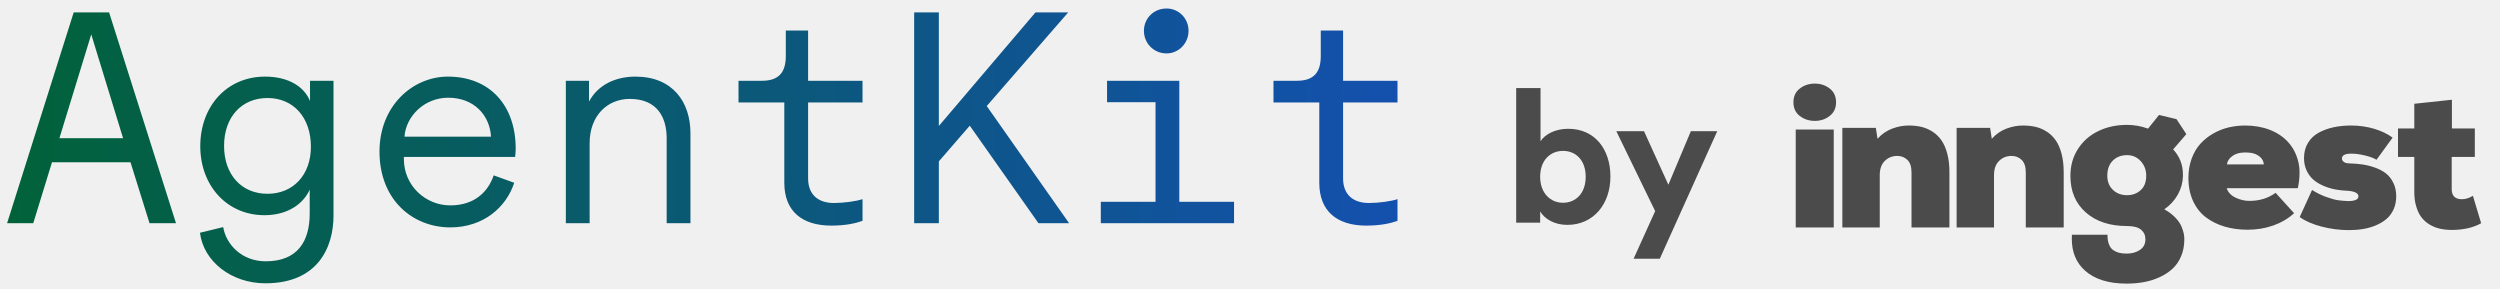
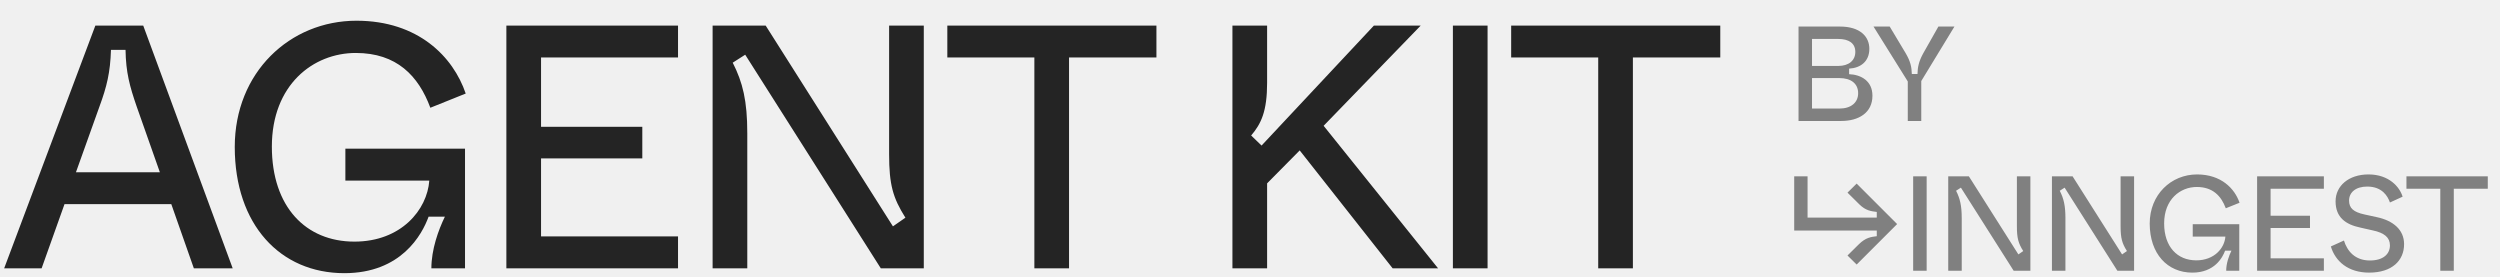
- <svg xmlns="http://www.w3.org/2000/svg" width="269" height="31" viewBox="0 0 269 31" fill="none">
-   <g clip-path="url(#clip0_1069_1031)">
-     <g clip-path="url(#clip1_1069_1031)">
-       <path fill-rule="evenodd" clip-rule="evenodd" d="M193.66 9.525C193.202 9.877 192.973 10.372 192.973 11.007C192.973 11.635 193.202 12.126 193.66 12.479C194.118 12.832 194.657 13.008 195.277 13.008C195.89 13.008 196.424 12.83 196.878 12.473C197.333 12.117 197.56 11.628 197.56 11.007C197.56 10.372 197.333 9.877 196.878 9.525C196.424 9.172 195.89 8.995 195.277 8.995C194.657 8.995 194.118 9.172 193.66 9.525ZM197.311 13.94H193.221V24.475H197.311V13.94ZM198.236 24.475V13.76H201.839L202.023 14.935C202.463 14.434 202.993 14.067 203.613 13.834C204.197 13.615 204.781 13.506 205.366 13.506H205.474C205.957 13.513 206.403 13.567 206.81 13.67C207.218 13.772 207.605 13.945 207.973 14.189C208.341 14.432 208.655 14.743 208.914 15.12C209.174 15.498 209.38 15.976 209.531 16.555C209.683 17.134 209.758 17.794 209.758 18.535V24.475H205.679V18.556C205.679 17.942 205.532 17.492 205.236 17.206C204.94 16.92 204.576 16.777 204.143 16.777C203.617 16.777 203.171 16.956 202.807 17.312C202.443 17.669 202.261 18.179 202.261 18.842V24.475H198.236ZM210.532 13.76V24.475H214.556V18.842C214.556 18.179 214.738 17.669 215.103 17.312C215.467 16.956 215.912 16.777 216.439 16.777C216.872 16.777 217.236 16.92 217.532 17.206C217.827 17.492 217.975 17.942 217.975 18.556V24.475H222.054V18.535C222.054 17.794 221.978 17.134 221.827 16.555C221.675 15.976 221.47 15.498 221.21 15.12C220.95 14.743 220.637 14.432 220.269 14.189C219.901 13.945 219.513 13.772 219.106 13.67C218.698 13.567 218.253 13.513 217.77 13.506H217.661C217.077 13.506 216.493 13.615 215.909 13.834C215.288 14.067 214.758 14.434 214.318 14.935L214.134 13.76H210.532ZM222.775 18.922C222.775 17.828 223.048 16.861 223.592 16.021C224.137 15.181 224.869 14.54 225.789 14.099C226.708 13.658 227.734 13.437 228.867 13.437C229.631 13.437 230.385 13.571 231.128 13.839L232.018 12.736C232.138 12.586 232.234 12.463 232.307 12.368L234.192 12.82L235.25 14.432L233.833 16.074C234.532 16.836 234.882 17.729 234.882 18.753V18.964C234.868 19.642 234.687 20.295 234.341 20.923C233.995 21.551 233.508 22.084 232.881 22.522C233.349 22.783 233.741 23.076 234.054 23.401C234.368 23.725 234.59 24.045 234.72 24.359C234.85 24.673 234.934 24.932 234.974 25.137C235.014 25.342 235.034 25.547 235.034 25.751C235.034 26.422 234.918 27.029 234.687 27.572C234.457 28.116 234.145 28.568 233.751 28.928C233.358 29.288 232.893 29.589 232.356 29.833C231.818 30.076 231.258 30.251 230.673 30.357C230.089 30.463 229.472 30.516 228.823 30.516C226.869 30.516 225.372 30.046 224.333 29.108C223.396 28.261 222.927 27.128 222.927 25.709C222.927 25.561 222.93 25.409 222.938 25.254H226.768V25.328C226.768 25.675 226.811 25.971 226.898 26.215L226.919 26.27C227.02 26.552 227.173 26.764 227.379 26.905C227.585 27.047 227.803 27.145 228.034 27.202C228.264 27.258 228.528 27.287 228.823 27.287C229.393 27.287 229.873 27.154 230.262 26.889C230.652 26.625 230.847 26.245 230.847 25.751C230.847 25.321 230.69 24.975 230.376 24.714C230.074 24.462 229.597 24.332 228.946 24.322L228.867 24.322C227.02 24.322 225.543 23.835 224.436 22.861C223.329 21.887 222.775 20.574 222.775 18.922ZM227.346 20.425C226.946 20.04 226.746 19.534 226.746 18.906C226.746 18.214 226.944 17.672 227.341 17.28C227.738 16.889 228.246 16.693 228.867 16.693C229.458 16.693 229.95 16.908 230.343 17.338C230.736 17.769 230.933 18.291 230.933 18.906C230.933 19.583 230.735 20.102 230.338 20.462C229.941 20.822 229.451 21.002 228.867 21.002C228.254 21.002 227.747 20.81 227.346 20.425ZM235.474 19.139C235.474 18.383 235.591 17.69 235.825 17.058C236.06 16.426 236.373 15.895 236.766 15.464C237.16 15.034 237.618 14.669 238.14 14.369C238.663 14.069 239.213 13.85 239.79 13.712C240.367 13.575 240.959 13.506 241.565 13.506C242.539 13.506 243.424 13.659 244.221 13.966C245.018 14.273 245.68 14.716 246.206 15.295C246.733 15.874 247.097 16.58 247.299 17.413C247.384 17.766 247.428 18.136 247.429 18.524L247.429 18.641C247.429 19.142 247.367 19.678 247.245 20.25H239.596C239.733 20.688 240.046 21.025 240.537 21.262C241.027 21.498 241.529 21.616 242.041 21.616C243.123 21.616 244.06 21.327 244.854 20.748L246.845 22.94C246.203 23.526 245.451 23.968 244.589 24.268C243.727 24.569 242.816 24.718 241.857 24.718C240.97 24.718 240.149 24.609 239.395 24.39C238.642 24.171 237.969 23.841 237.378 23.4C236.786 22.959 236.321 22.375 235.982 21.648C235.643 20.921 235.474 20.084 235.474 19.139ZM243.588 17.688H239.617C239.668 17.356 239.835 17.077 240.12 16.852C240.405 16.626 240.735 16.488 241.11 16.439C241.283 16.417 241.453 16.407 241.619 16.407C241.821 16.407 242.019 16.421 242.214 16.449C242.582 16.506 242.897 16.645 243.161 16.867C243.424 17.09 243.566 17.363 243.588 17.688ZM247.447 23.353L248.778 20.441C249.29 20.766 249.813 21.021 250.346 21.209C250.88 21.396 251.297 21.509 251.596 21.547C251.895 21.586 252.247 21.616 252.651 21.637C253.394 21.637 253.765 21.465 253.765 21.119C253.765 20.787 253.379 20.589 252.608 20.526C252.153 20.512 251.715 20.466 251.293 20.388C250.871 20.31 250.451 20.183 250.033 20.007C249.614 19.83 249.252 19.613 248.945 19.356C248.639 19.098 248.39 18.768 248.199 18.366C248.008 17.963 247.912 17.512 247.912 17.01C247.912 16.389 248.053 15.846 248.334 15.38C248.615 14.914 248.998 14.549 249.481 14.284C249.964 14.019 250.498 13.823 251.082 13.696C251.666 13.569 252.294 13.506 252.965 13.506C253.837 13.506 254.667 13.622 255.453 13.855C256.239 14.088 256.903 14.406 257.444 14.808L255.713 17.19C255.434 17.018 255.044 16.87 254.542 16.747L254.447 16.724C253.928 16.597 253.455 16.534 253.03 16.534H252.965C252.315 16.534 251.991 16.71 251.991 17.063C251.991 17.19 252.054 17.307 252.18 17.413C252.298 17.512 252.49 17.567 252.755 17.58L252.813 17.582C253.318 17.596 253.787 17.635 254.22 17.699C254.652 17.762 255.098 17.875 255.556 18.037C256.014 18.2 256.405 18.408 256.73 18.662C257.054 18.916 257.319 19.253 257.525 19.673C257.73 20.093 257.833 20.575 257.833 21.119C257.833 21.634 257.741 22.098 257.557 22.511C257.373 22.924 257.123 23.268 256.805 23.543C256.488 23.819 256.109 24.05 255.669 24.237C255.229 24.424 254.766 24.558 254.279 24.639C253.792 24.72 253.278 24.761 252.737 24.761C251.764 24.761 250.79 24.636 249.816 24.385C248.842 24.134 248.053 23.79 247.447 23.353ZM258.025 13.823V16.883H259.778V20.579C259.771 21.157 259.832 21.676 259.962 22.135C260.106 22.643 260.301 23.058 260.546 23.379C260.791 23.7 261.091 23.965 261.444 24.173C261.797 24.381 262.169 24.528 262.558 24.613C262.948 24.697 263.37 24.74 263.824 24.74C265.065 24.74 266.114 24.5 266.973 24.02L266.085 21.066C265.696 21.313 265.299 21.436 264.895 21.436C264.188 21.436 263.824 21.09 263.803 20.399V16.883H266.291V13.823H263.824V10.732L259.778 11.166V13.823H258.025Z" fill="#4B4B4B" />
-     </g>
-     <path d="M165.721 23.956H163.141V9.477H165.761V15.197C166.201 14.496 167.281 13.857 168.741 13.857C171.621 13.857 173.281 16.076 173.281 18.997C173.281 21.977 171.441 24.197 168.641 24.197C167.281 24.197 166.241 23.596 165.721 22.756V23.956ZM170.621 19.017C170.621 17.216 169.541 16.236 168.181 16.236C166.841 16.236 165.721 17.216 165.721 19.017C165.721 20.797 166.841 21.817 168.181 21.817C169.541 21.817 170.621 20.817 170.621 19.017ZM178.596 27.837H175.776L178.096 22.716L173.916 14.117H176.896L179.516 19.877L181.936 14.117H184.776L178.596 27.837Z" fill="#4B4B4B" />
-     <path d="M16.09 24.019L14.042 17.459H5.594L3.578 24.019H0.762L7.93 1.331H11.738L18.938 24.019H16.09ZM9.818 3.699L6.394 14.867H13.242L9.818 3.699ZM24.014 24.435C24.334 26.323 26.029 28.115 28.59 28.115C32.045 28.115 33.325 25.939 33.325 22.963V20.403C32.654 21.907 30.989 23.155 28.462 23.155C24.398 23.155 21.549 19.955 21.549 15.731C21.549 11.475 24.366 8.243 28.526 8.243C31.085 8.243 32.749 9.363 33.358 10.867V8.691H35.886V23.187C35.886 26.707 34.126 30.483 28.558 30.483C24.91 30.483 21.901 28.147 21.517 25.043L24.014 24.435ZM33.453 15.795C33.453 12.627 31.566 10.547 28.782 10.547C25.997 10.547 24.11 12.595 24.11 15.699C24.11 18.803 25.997 20.851 28.782 20.851C31.566 20.851 33.453 18.803 33.453 15.795ZM48.449 24.467C44.449 24.467 40.833 21.555 40.833 16.307C40.833 11.379 44.417 8.243 48.193 8.243C52.737 8.243 55.489 11.379 55.489 15.987C55.489 16.307 55.457 16.659 55.425 16.883H43.457V17.107C43.457 19.987 45.793 22.099 48.449 22.099C51.041 22.099 52.513 20.659 53.121 18.867L55.329 19.667C54.465 22.323 52.001 24.467 48.449 24.467ZM52.833 14.707C52.705 12.435 51.041 10.515 48.225 10.515C45.665 10.515 43.681 12.499 43.521 14.707H52.833ZM60.885 8.691H63.38V10.931C64.341 9.107 66.26 8.243 68.373 8.243C72.373 8.243 74.293 10.963 74.293 14.355V24.019H71.733V14.867C71.733 12.659 70.74 10.643 67.764 10.643C65.332 10.643 63.444 12.467 63.444 15.411V24.019H60.885V8.691ZM92.808 8.691V11.027H86.952V19.187C86.952 20.979 88.072 21.843 89.736 21.843C90.792 21.843 92.168 21.651 92.808 21.427V23.763C92.104 24.019 91.016 24.275 89.448 24.275C86.28 24.275 84.392 22.707 84.392 19.667V11.027H79.464V8.691H81.992C83.848 8.691 84.552 7.731 84.552 6.035V3.283H86.952V8.691H92.808ZM115.036 24.019H111.74L104.348 13.523L101.02 17.363V24.019H98.364V1.331H101.02V13.555L111.42 1.331H114.94L106.172 11.411L115.036 24.019ZM118.447 21.715H124.335V10.995H119.119V8.691H126.895V21.715H132.783V24.019H118.447V21.715ZM123.087 3.315C123.087 1.971 124.143 0.915 125.519 0.915C126.831 0.915 127.887 1.971 127.887 3.315C127.887 4.659 126.831 5.747 125.519 5.747C124.143 5.747 123.087 4.659 123.087 3.315ZM150.371 8.691V11.027H144.515V19.187C144.515 20.979 145.635 21.843 147.299 21.843C148.355 21.843 149.731 21.651 150.371 21.427V23.763C149.667 24.019 148.579 24.275 147.011 24.275C143.843 24.275 141.955 22.707 141.955 19.667V11.027H137.027V8.691H139.555C141.411 8.691 142.115 7.731 142.115 6.035V3.283H144.515V8.691H150.371Z" fill="url(#paint0_linear_1069_1031)" />
-   </g>
-   <defs>
-     <linearGradient id="paint0_linear_1069_1031" x1="8.18869e-08" y1="14.836" x2="154" y2="14.836" gradientUnits="userSpaceOnUse">
-       <stop stop-color="#016239" />
-       <stop offset="1" stop-color="#1450B1" />
-     </linearGradient>
-     <clipPath id="clip0_1069_1031">
-       <rect width="269" height="31" fill="white" />
-     </clipPath>
-     <clipPath id="clip1_1069_1031">
-       <rect width="74" height="22" fill="white" transform="translate(192.973 8.99512)" />
-     </clipPath>
-   </defs>
+ <svg xmlns="http://www.w3.org/2000/svg" width="434" height="48" viewBox="0 0 434 48" fill="none">
+   <path d="M0.722 46.58L16.555 4.439H24.863L40.394 46.58H33.652L29.739 35.443H11.197L7.224 46.58H0.722ZM13.184 29.904H27.752L23.719 18.466C22.515 14.975 21.853 12.566 21.792 8.653H19.264C19.144 12.566 18.542 15.035 17.277 18.466L13.184 29.904ZM59.777 47.422C48.64 47.422 40.754 38.994 40.754 25.509C40.754 12.566 50.326 3.597 61.884 3.597C72.6 3.597 78.68 9.857 80.847 16.239L74.707 18.707C72.66 13.168 68.867 9.195 61.764 9.195C54.359 9.195 47.195 14.734 47.195 25.449C47.195 35.924 53.095 41.944 61.523 41.944C69.65 41.944 74.165 36.406 74.526 31.349H59.958V25.811H80.727V46.58H74.887C74.887 43.329 76.091 39.958 77.235 37.61H74.406C73.262 40.74 69.65 47.422 59.777 47.422ZM87.906 46.58V4.439H117.705V9.978H93.926V22.018H111.505V27.496H93.926V41.041H117.705V46.58H87.906ZM123.709 46.58V4.439H132.919L155.013 39.295L157.18 37.79C155.013 34.359 154.35 32.071 154.35 26.774V4.439H160.37V46.58H152.906L129.367 9.496L127.2 10.881C128.946 14.312 129.729 17.503 129.729 23.102V46.58H123.709ZM179.566 46.58V9.978H164.456V4.439H200.756V9.978H185.586V46.58H179.566ZM213.95 46.58V4.439H219.97V14.373C219.97 19.309 218.946 21.476 217.201 23.523L219.007 25.269L238.511 4.439H246.638L229.782 21.837L249.648 46.58H241.762L225.629 26.111L219.97 31.831V46.58H213.95ZM252.222 46.58V41.342V9.677V4.439H258.242V9.677V41.342V46.58H252.222ZM277.45 46.58V9.978H262.339V4.439H298.64V9.978H283.47V46.58H277.45Z" fill="#242424" />
+   <path opacity="0.55" d="M312.225 21V4.609H319.413C322.902 4.609 324.518 6.342 324.518 8.472C324.518 10.674 322.996 11.797 321.006 11.915V12.875C323.09 12.968 325.056 14.046 325.056 16.621C325.056 19.595 322.645 21 319.647 21H312.225ZM314.566 18.846H319.32C321.333 18.846 322.574 17.815 322.574 16.176C322.574 14.514 321.333 13.554 319.32 13.554H314.566V18.846ZM314.566 11.446H319.132C320.935 11.446 322.083 10.51 322.083 9.011C322.083 7.489 320.935 6.763 319.132 6.763H314.566V11.446ZM331.19 21V14.139L325.242 4.609H328.052L330.815 9.222C331.658 10.65 331.869 11.657 331.892 12.851H332.876C332.899 11.634 333.11 10.627 333.906 9.198L336.505 4.609H339.292L333.531 14.069V21H331.19ZM313.793 30.609V37.774H325.806V36.791C324.822 36.674 323.886 36.556 322.809 35.503L320.725 33.442L322.317 31.873L329.342 38.898L322.317 45.923L320.725 44.354L322.715 42.387C323.886 41.24 324.822 41.123 325.806 41.005V40.022H311.475V30.609H313.793ZM332.125 47V44.963V32.646V30.609H334.467V32.646V44.963V47H332.125ZM338.214 47V30.609H341.797L350.391 44.167L351.234 43.581C350.391 42.247 350.133 41.357 350.133 39.296V30.609H352.475V47H349.571L340.415 32.576L339.573 33.114C340.252 34.449 340.556 35.69 340.556 37.868V47H338.214ZM356.217 47V30.609H359.8L368.394 44.167L369.237 43.581C368.394 42.247 368.136 41.357 368.136 39.296V30.609H370.478V47H367.574L358.418 32.576L357.575 33.114C358.254 34.449 358.559 35.69 358.559 37.868V47H356.217ZM380.589 47.328C376.257 47.328 373.19 44.05 373.19 38.804C373.19 33.77 376.913 30.281 381.409 30.281C385.577 30.281 387.942 32.716 388.785 35.198L386.396 36.158C385.6 34.004 384.125 32.459 381.362 32.459C378.482 32.459 375.695 34.613 375.695 38.781C375.695 42.855 377.99 45.197 381.268 45.197C384.429 45.197 386.186 43.043 386.326 41.076H380.659V38.922H388.738V47H386.467C386.467 45.736 386.935 44.424 387.38 43.511H386.279C385.834 44.729 384.429 47.328 380.589 47.328ZM391.834 47V30.609H403.425V32.763H394.176V37.446H401.013V39.577H394.176V44.846H403.425V47H391.834ZM411.286 47.328C407.633 47.328 405.408 45.361 404.636 42.785L406.907 41.755C407.492 43.628 408.85 45.22 411.426 45.22C413.674 45.22 414.892 44.143 414.892 42.598C414.892 41.24 413.932 40.42 411.918 39.999L409.74 39.507C407.188 38.968 405.455 37.727 405.455 34.941C405.455 32.295 407.703 30.281 411.169 30.281C414.775 30.281 416.601 32.505 417.093 34.145L414.892 35.151C414.517 34.051 413.534 32.388 410.958 32.388C408.921 32.388 407.797 33.419 407.797 34.824C407.797 36.158 408.616 36.814 410.396 37.212L412.644 37.704C415.384 38.289 417.35 39.835 417.35 42.387C417.35 45.244 415.243 47.328 411.286 47.328ZM423.635 47V32.763H417.758V30.609H431.878V32.763H425.977V47H423.635Z" fill="#242424" />
</svg>
